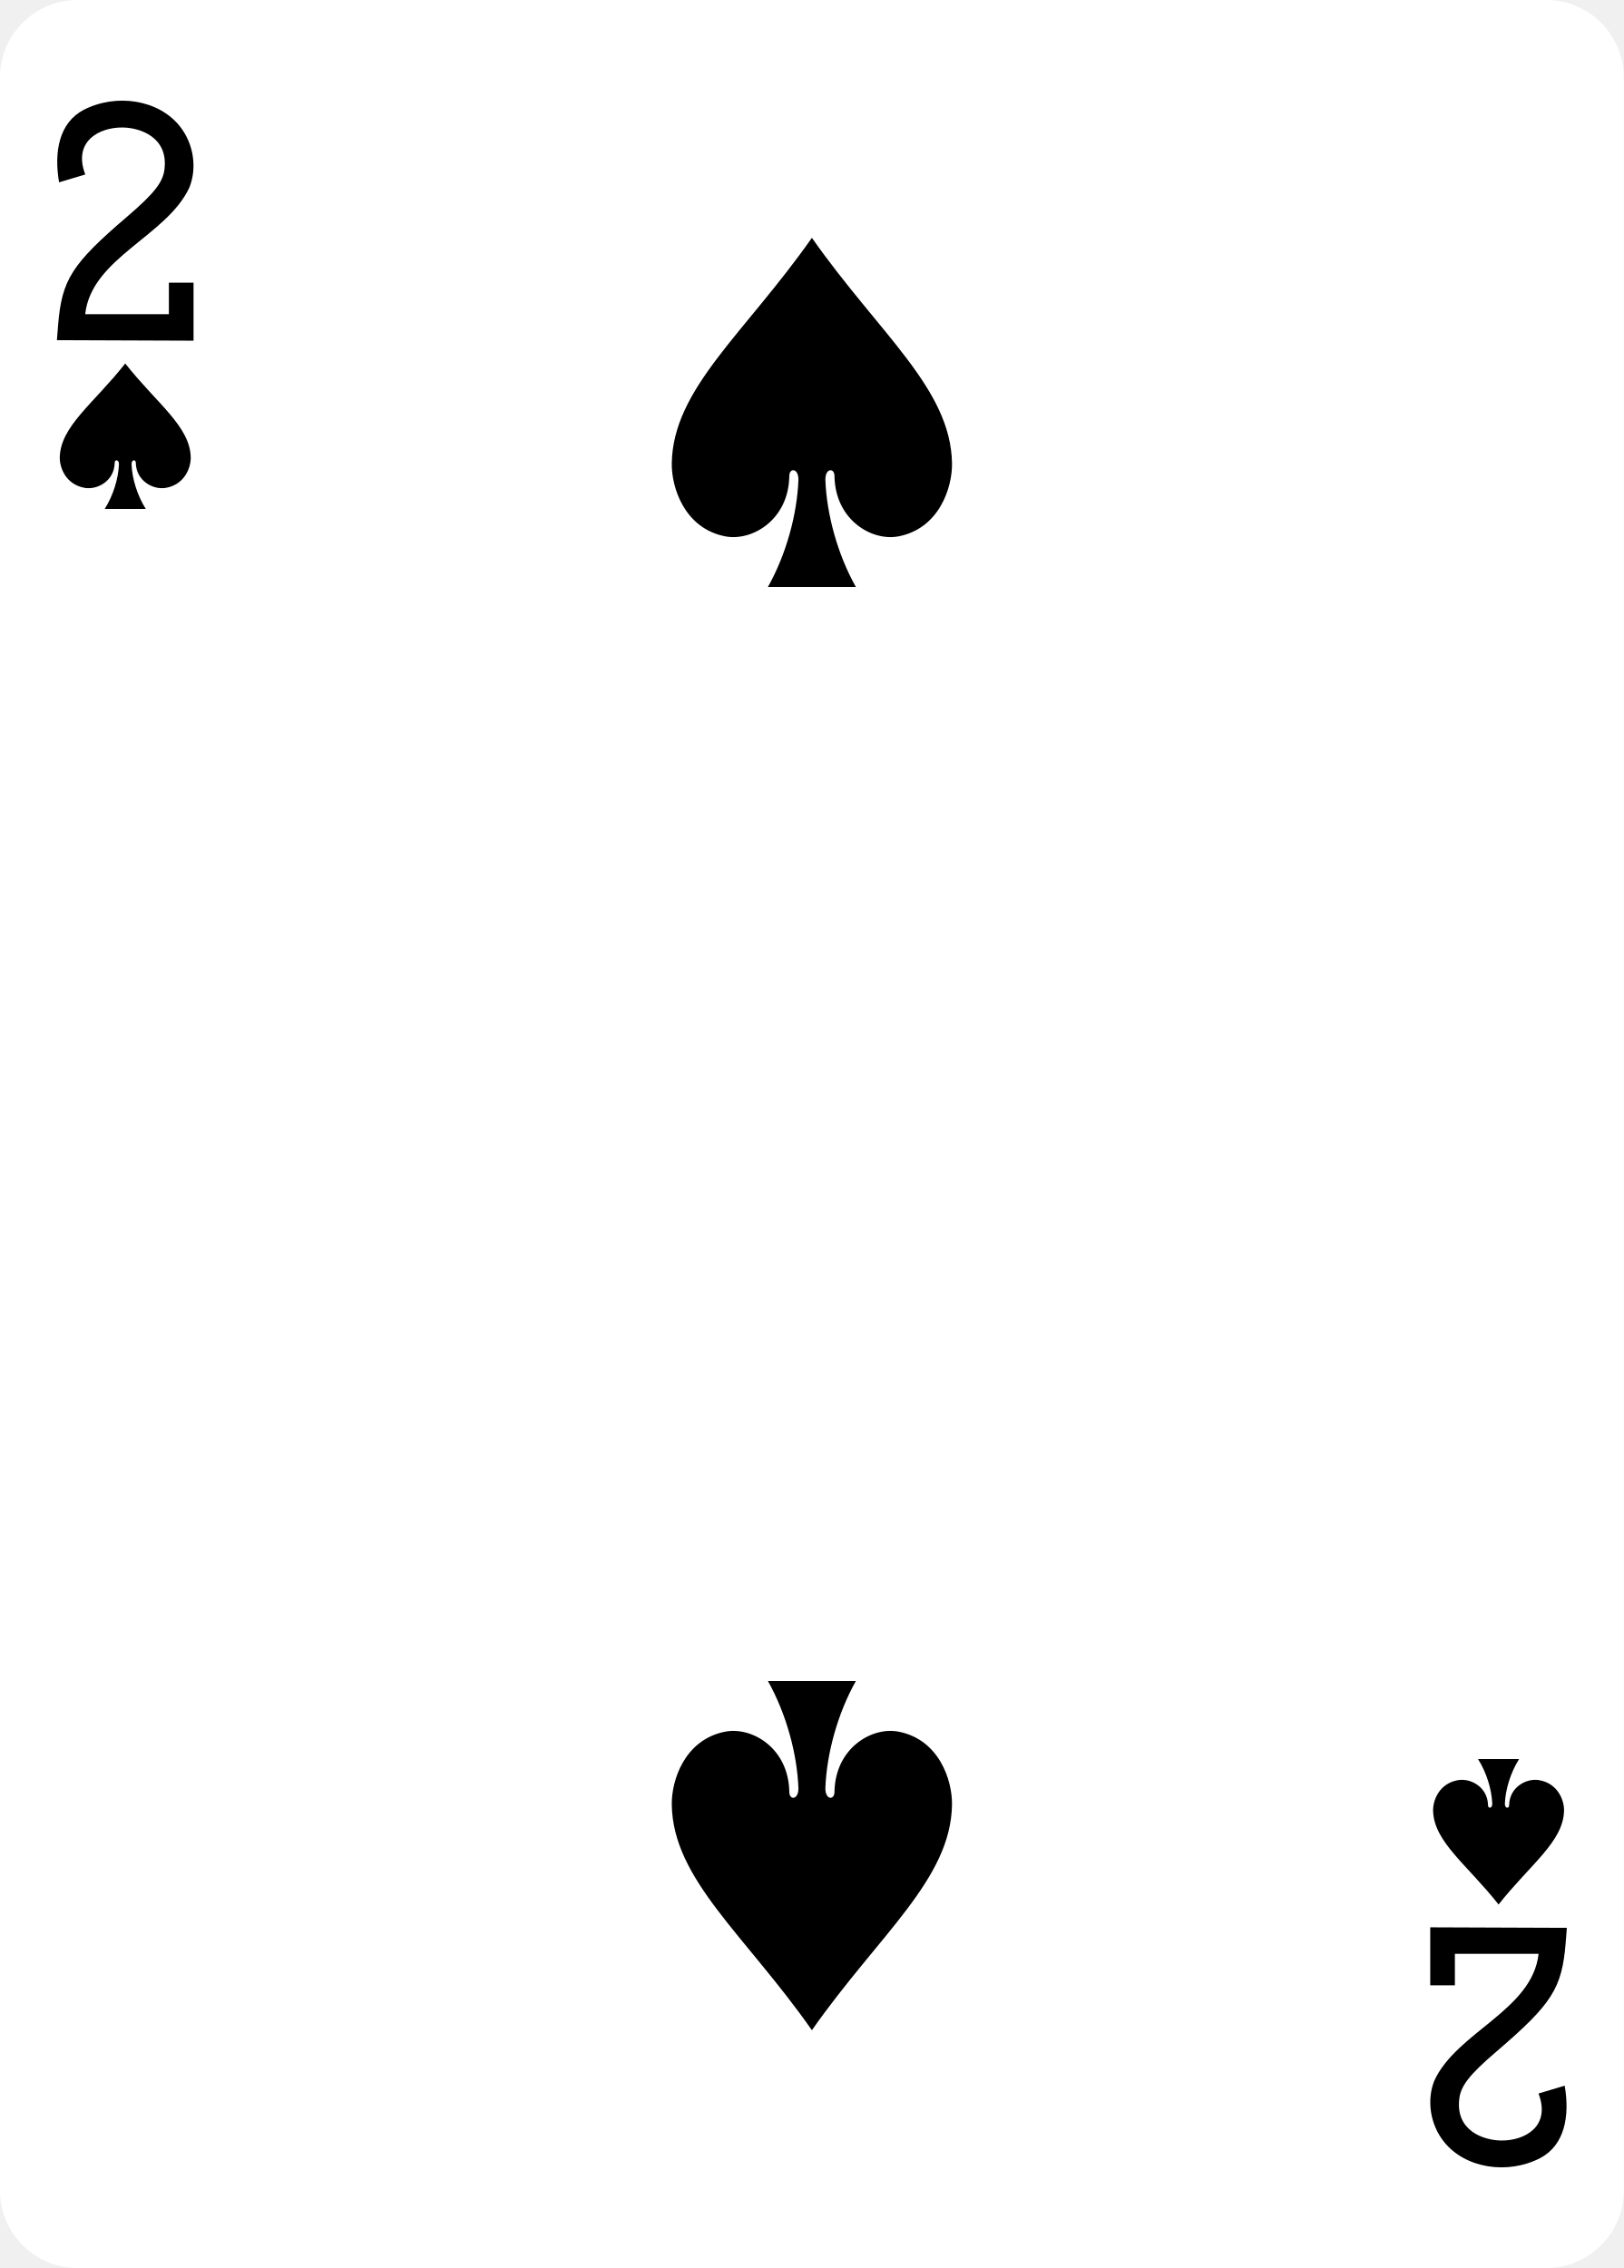
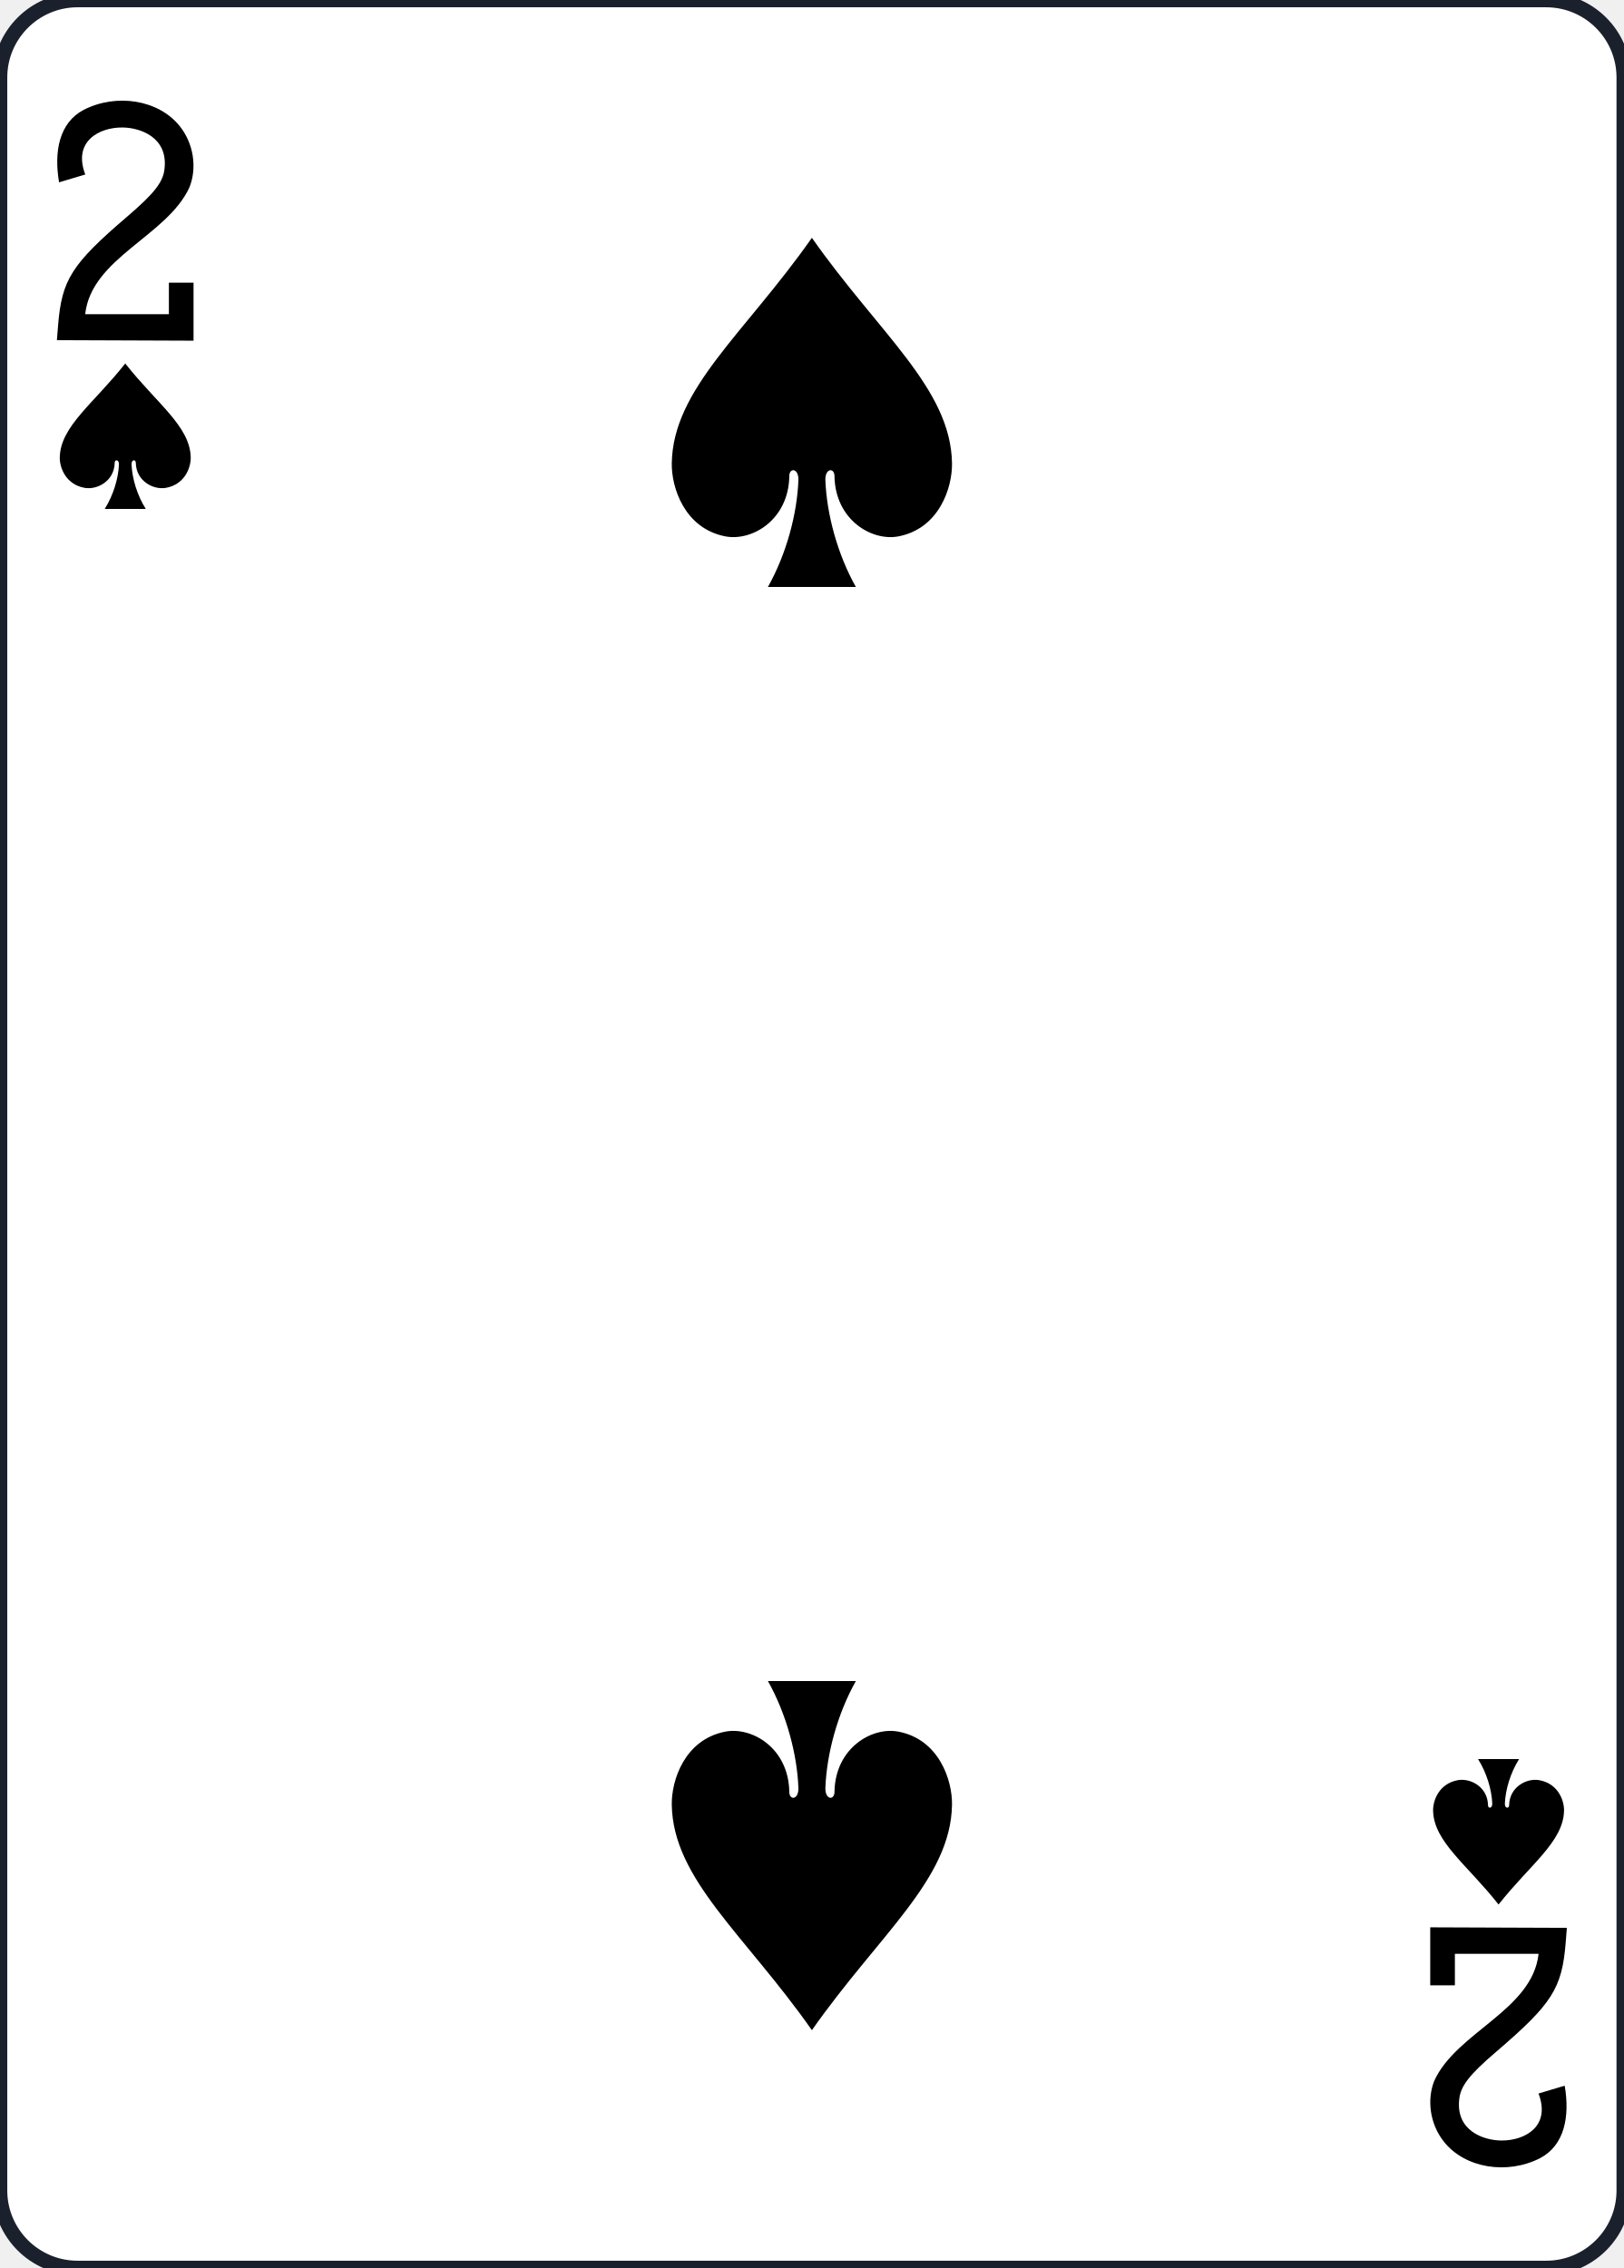
<svg xmlns="http://www.w3.org/2000/svg" width="63mm" height="88mm" viewBox="0 0 238.111 332.599" version="1.1" id="svg8">
  <defs id="defs2" />
  <g id="layer1" transform="translate(1128.496,-718.043)">
    <g transform="matrix(1.06667,0,0,1.06667,-1830.06,1220.88)" id="SPADE-2" style="display:inline">
-       <rect ry="10.664" rx="10.678" style="display:inline;opacity:1;fill:#ffffff;fill-opacity:1;stroke:none;stroke-width:1.001;stroke-miterlimit:4;stroke-dasharray:none;stroke-opacity:1" id="rect6716-2-0" width="223.228" height="311.811" x="657.714" y="-471.408" />
+       <rect ry="10.664" rx="10.678" style="display:inline;opacity:1;fill:#ffffff;fill-opacity:1;stroke:#1A202C;stroke-width:2;stroke-miterlimit:4;stroke-dasharray:none;stroke-opacity:1" id="rect6716-2-0" width="223.228" height="311.811" x="657.714" y="-471.408" />
      <path style="display:inline;opacity:1" id="path6748-4-0" d="m 674.931,-421.435 c -4.311,5.482 -8.923,8.637 -8.999,12.914 -0.026,1.385 0.814,3.739 3.444,4.189 1.706,0.291 4.056,-0.941 4.105,-3.443 -0.01,-0.498 0.591,-0.485 0.586,0.197 -0.08,1.974 -0.781,4.271 -1.958,6.142 1.882,0 3.764,0 5.647,0 -1.177,-1.87 -1.878,-4.168 -1.958,-6.142 -0.01,-0.683 0.593,-0.696 0.586,-0.197 0.049,2.502 2.398,3.734 4.105,3.443 2.63,-0.451 3.47,-2.805 3.444,-4.189 -0.077,-4.277 -4.689,-7.432 -8.999,-12.914 z" />
      <path style="display:inline;opacity:1" id="path6752-9-1" d="m 863.726,-209.57 c -4.311,-5.482 -8.923,-8.637 -8.999,-12.914 -0.026,-1.385 0.814,-3.739 3.444,-4.189 1.706,-0.291 4.056,0.941 4.105,3.443 -0.01,0.498 0.591,0.485 0.586,-0.197 -0.08,-1.974 -0.781,-4.271 -1.958,-6.142 1.882,0 3.764,0 5.647,0 -1.177,1.87 -1.878,4.168 -1.958,6.142 -0.01,0.683 0.593,0.696 0.586,0.197 0.049,-2.502 2.398,-3.734 4.105,-3.443 2.63,0.451 3.47,2.805 3.444,4.189 -0.077,4.277 -4.689,7.432 -8.999,12.914 z" />
      <path id="path6760-2-4" d="m 769.328,-438.713 c -9.226,13.157 -19.098,20.729 -19.262,30.993 -0.055,3.324 1.742,8.973 7.371,10.055 3.652,0.698 8.68,-2.257 8.785,-8.263 -0.016,-1.196 1.266,-1.164 1.254,0.474 -0.172,4.737 -1.671,10.252 -4.191,14.741 4.029,0 8.057,0 12.086,0 -2.52,-4.489 -4.019,-10.004 -4.191,-14.741 -0.012,-1.638 1.27,-1.669 1.254,-0.474 0.105,6.005 5.133,8.961 8.785,8.263 5.629,-1.081 7.426,-6.731 7.371,-10.055 -0.164,-10.265 -10.036,-17.836 -19.262,-30.993 z" style="display:inline;opacity:1" />
      <path id="path6774-6-2" d="m 769.328,-192.292 c -9.226,-13.157 -19.098,-20.729 -19.262,-30.993 -0.055,-3.324 1.742,-8.973 7.371,-10.055 3.652,-0.698 8.68,2.257 8.785,8.263 -0.016,1.196 1.266,1.164 1.254,-0.474 -0.172,-4.737 -1.671,-10.252 -4.191,-14.741 4.029,0 8.057,0 12.086,0 -2.52,4.489 -4.019,10.004 -4.191,14.741 -0.012,1.638 1.27,1.669 1.254,0.474 0.105,-6.005 5.133,-8.961 8.785,-8.263 5.629,1.081 7.426,6.731 7.371,10.055 -0.164,10.265 -10.036,17.836 -19.262,30.993 z" style="display:inline;opacity:1" />
      <path d="m 665.538,-424.641 0.161,-2.035 c 0.508,-6.288 1.859,-8.41 9.523,-14.974 3.721,-3.182 4.941,-4.752 5.112,-6.574 0.487,-4.296 -3.314,-5.638 -5.791,-5.657 -3.209,-0.029 -6.84,1.924 -5.107,6.462 l -3.601,1.078 c -0.724,-4.234 0.021,-8.205 3.39,-9.968 4.5,-2.298 10.27,-1.397 13.183,2.224 1.958,2.429 2.405,5.791 1.355,8.421 -3.069,6.72 -13.479,9.677 -14.338,17.453 h 11.506 v -4.329 h 3.39 v 7.97 l -18.784,-0.071 z m 0,0" id="path15-3-8-9" style="opacity:1" />
      <path style="display:inline;opacity:1" d="m 873.116,-206.364 -0.161,2.035 c -0.508,6.288 -1.859,8.41 -9.523,14.974 -3.721,3.182 -4.941,4.752 -5.112,6.574 -0.487,4.296 3.314,5.638 5.791,5.657 3.209,0.029 6.84,-1.924 5.107,-6.462 l 3.601,-1.078 c 0.724,4.234 -0.021,8.205 -3.39,9.968 -4.5,2.298 -10.27,1.397 -13.183,-2.224 -1.958,-2.429 -2.405,-5.791 -1.355,-8.421 3.069,-6.72 13.479,-9.677 14.338,-17.453 h -11.506 v 4.329 h -3.39 v -7.97 l 18.784,0.071 z m 0,0" id="path15-3-5-1-4" />
    </g>
  </g>
  <g id="g862-0" transform="translate(-360.4086,151.914)">
-     <rect style="opacity:1;vector-effect:none;fill:#006614;fill-opacity:1;stroke:none;stroke-width:1.748;stroke-linecap:butt;stroke-linejoin:miter;stroke-miterlimit:4;stroke-dasharray:none;stroke-dashoffset:0;stroke-opacity:1" id="rect22845-2-8" width="1659.913" height="794.398" x="-356.473" y="-1029.682" rx="144.482" ry="124.682" />
-     <text id="text5630-0-9" y="-935.813" x="472.194" style="font-style:normal;font-variant:normal;font-weight:normal;font-stretch:normal;font-size:42.667px;line-height:125%;font-family:Carlito;-inkscape-font-specification:'Carlito, Normal';text-align:center;letter-spacing:0px;word-spacing:0px;writing-mode:lr-tb;text-anchor:middle;fill:#ffffff;fill-opacity:1;stroke:none;stroke-width:1.067px;stroke-linecap:butt;stroke-linejoin:miter;stroke-opacity:1" xml:space="preserve">
+     <rect style="opacity:1;vector-effect:none;fill:#006614;fill-opacity:1;stroke:#1A202C;stroke-width:1.748;stroke-linecap:butt;stroke-linejoin:miter;stroke-miterlimit:4;stroke-dasharray:none;stroke-dashoffset:0;stroke-opacity:1" id="rect22845-2-8" width="1659.913" height="794.398" x="-356.473" y="-1029.682" rx="144.482" ry="124.682" />
+     <text id="text5630-0-9" y="-935.813" x="472.194" style="font-style:normal;font-variant:normal;font-weight:normal;font-stretch:normal;font-size:42.667px;line-height:125%;font-family:Carlito;-inkscape-font-specification:'Carlito, Normal';text-align:center;letter-spacing:0px;word-spacing:0px;writing-mode:lr-tb;text-anchor:middle;fill:#ffffff;fill-opacity:1;stroke:#1A202C;stroke-width:1.067px;stroke-linecap:butt;stroke-linejoin:miter;stroke-opacity:1" xml:space="preserve">
      <tspan style="font-style:normal;font-variant:normal;font-weight:normal;font-stretch:normal;font-size:48px;line-height:125%;font-family:Carlito;-inkscape-font-specification:'Carlito, Normal';text-align:center;writing-mode:lr-tb;text-anchor:middle;fill:#ffffff;fill-opacity:1;stroke-width:1.067px" id="tspan4923-1" y="-935.813" x="472.194">Single Playing Card from:</tspan>
      <tspan style="font-style:normal;font-variant:normal;font-weight:normal;font-stretch:normal;font-size:48px;line-height:125%;font-family:Carlito;-inkscape-font-specification:'Carlito, Normal';text-align:center;writing-mode:lr-tb;text-anchor:middle;fill:#ffffff;fill-opacity:1;stroke-width:1.067px" id="tspan5035-8" y="-875.813" x="472.194">Standard Edition - Color Set - Bordered </tspan>
      <tspan y="-820.48" x="472.194" id="tspan12311-7" />
      <tspan style="font-style:normal;font-variant:normal;font-weight:normal;font-stretch:normal;font-size:48px;line-height:125%;font-family:Carlito;-inkscape-font-specification:'Carlito, Normal';text-align:center;writing-mode:lr-tb;text-anchor:middle;fill:#ffaaaa;fill-opacity:1;stroke-width:1.067px" id="tspan4927-1" y="-762.48" x="472.194">Copyright 2011, 2020 - Chris Aguilar - conjurenation@gmail.com</tspan>
      <tspan id="tspan12344-3" y="-707.147" x="472.194" />
      <tspan style="font-style:normal;font-variant:normal;font-weight:normal;font-stretch:normal;font-size:48px;line-height:125%;font-family:Carlito;-inkscape-font-specification:'Carlito, Normal';text-align:center;writing-mode:lr-tb;text-anchor:middle;fill:#ffffff;fill-opacity:1;stroke-width:1.067px" id="tspan4931-2" y="-649.147" x="472.194">https://totalnonsense.com/open-source-vector-playing-cards/</tspan>
      <tspan id="tspan4929-3" y="-593.813" x="472.194" />
      <tspan style="font-style:normal;font-variant:normal;font-weight:normal;font-stretch:normal;font-size:48px;line-height:125%;font-family:Carlito;-inkscape-font-specification:'Carlito, Normal';text-align:center;writing-mode:lr-tb;text-anchor:middle;fill:#ffaaaa;fill-opacity:1;stroke-width:1.067px" id="tspan4919-5" y="-535.813" x="472.194">Licensed under:</tspan>
      <tspan id="tspan1594-5-6" style="font-style:normal;font-variant:normal;font-weight:normal;font-stretch:normal;font-size:48px;line-height:125%;font-family:Carlito;-inkscape-font-specification:'Carlito, Normal';text-align:center;writing-mode:lr-tb;text-anchor:middle;fill:#ffaaaa;fill-opacity:1;stroke-width:1.067px" y="-475.813" x="472.194">LGPL 3.0</tspan>
      <tspan style="font-style:normal;font-variant:normal;font-weight:normal;font-stretch:normal;font-size:48px;line-height:125%;font-family:Carlito;-inkscape-font-specification:'Carlito, Normal';text-align:center;writing-mode:lr-tb;text-anchor:middle;fill:#ffaaaa;fill-opacity:1;stroke-width:1.067px" y="-415.813" x="472.194" id="tspan12253-3-1">https://www.gnu.org/licenses/lgpl-3.0.html</tspan>
      <tspan id="tspan5031-6" y="-360.48" x="472.194" />
      <tspan style="font-style:normal;font-variant:normal;font-weight:normal;font-stretch:normal;font-size:48px;line-height:125%;font-family:Carlito;-inkscape-font-specification:'Carlito, Normal';text-align:center;writing-mode:lr-tb;text-anchor:middle;fill:#ffffff;fill-opacity:1;stroke-width:1.067px" id="tspan5033-1" y="-302.48" x="472.194">Each Card Measures (63mm x 88mm)</tspan>
      <tspan id="tspan5634-6-0" y="-247.147" x="472.194" />
    </text>
  </g>
</svg>
